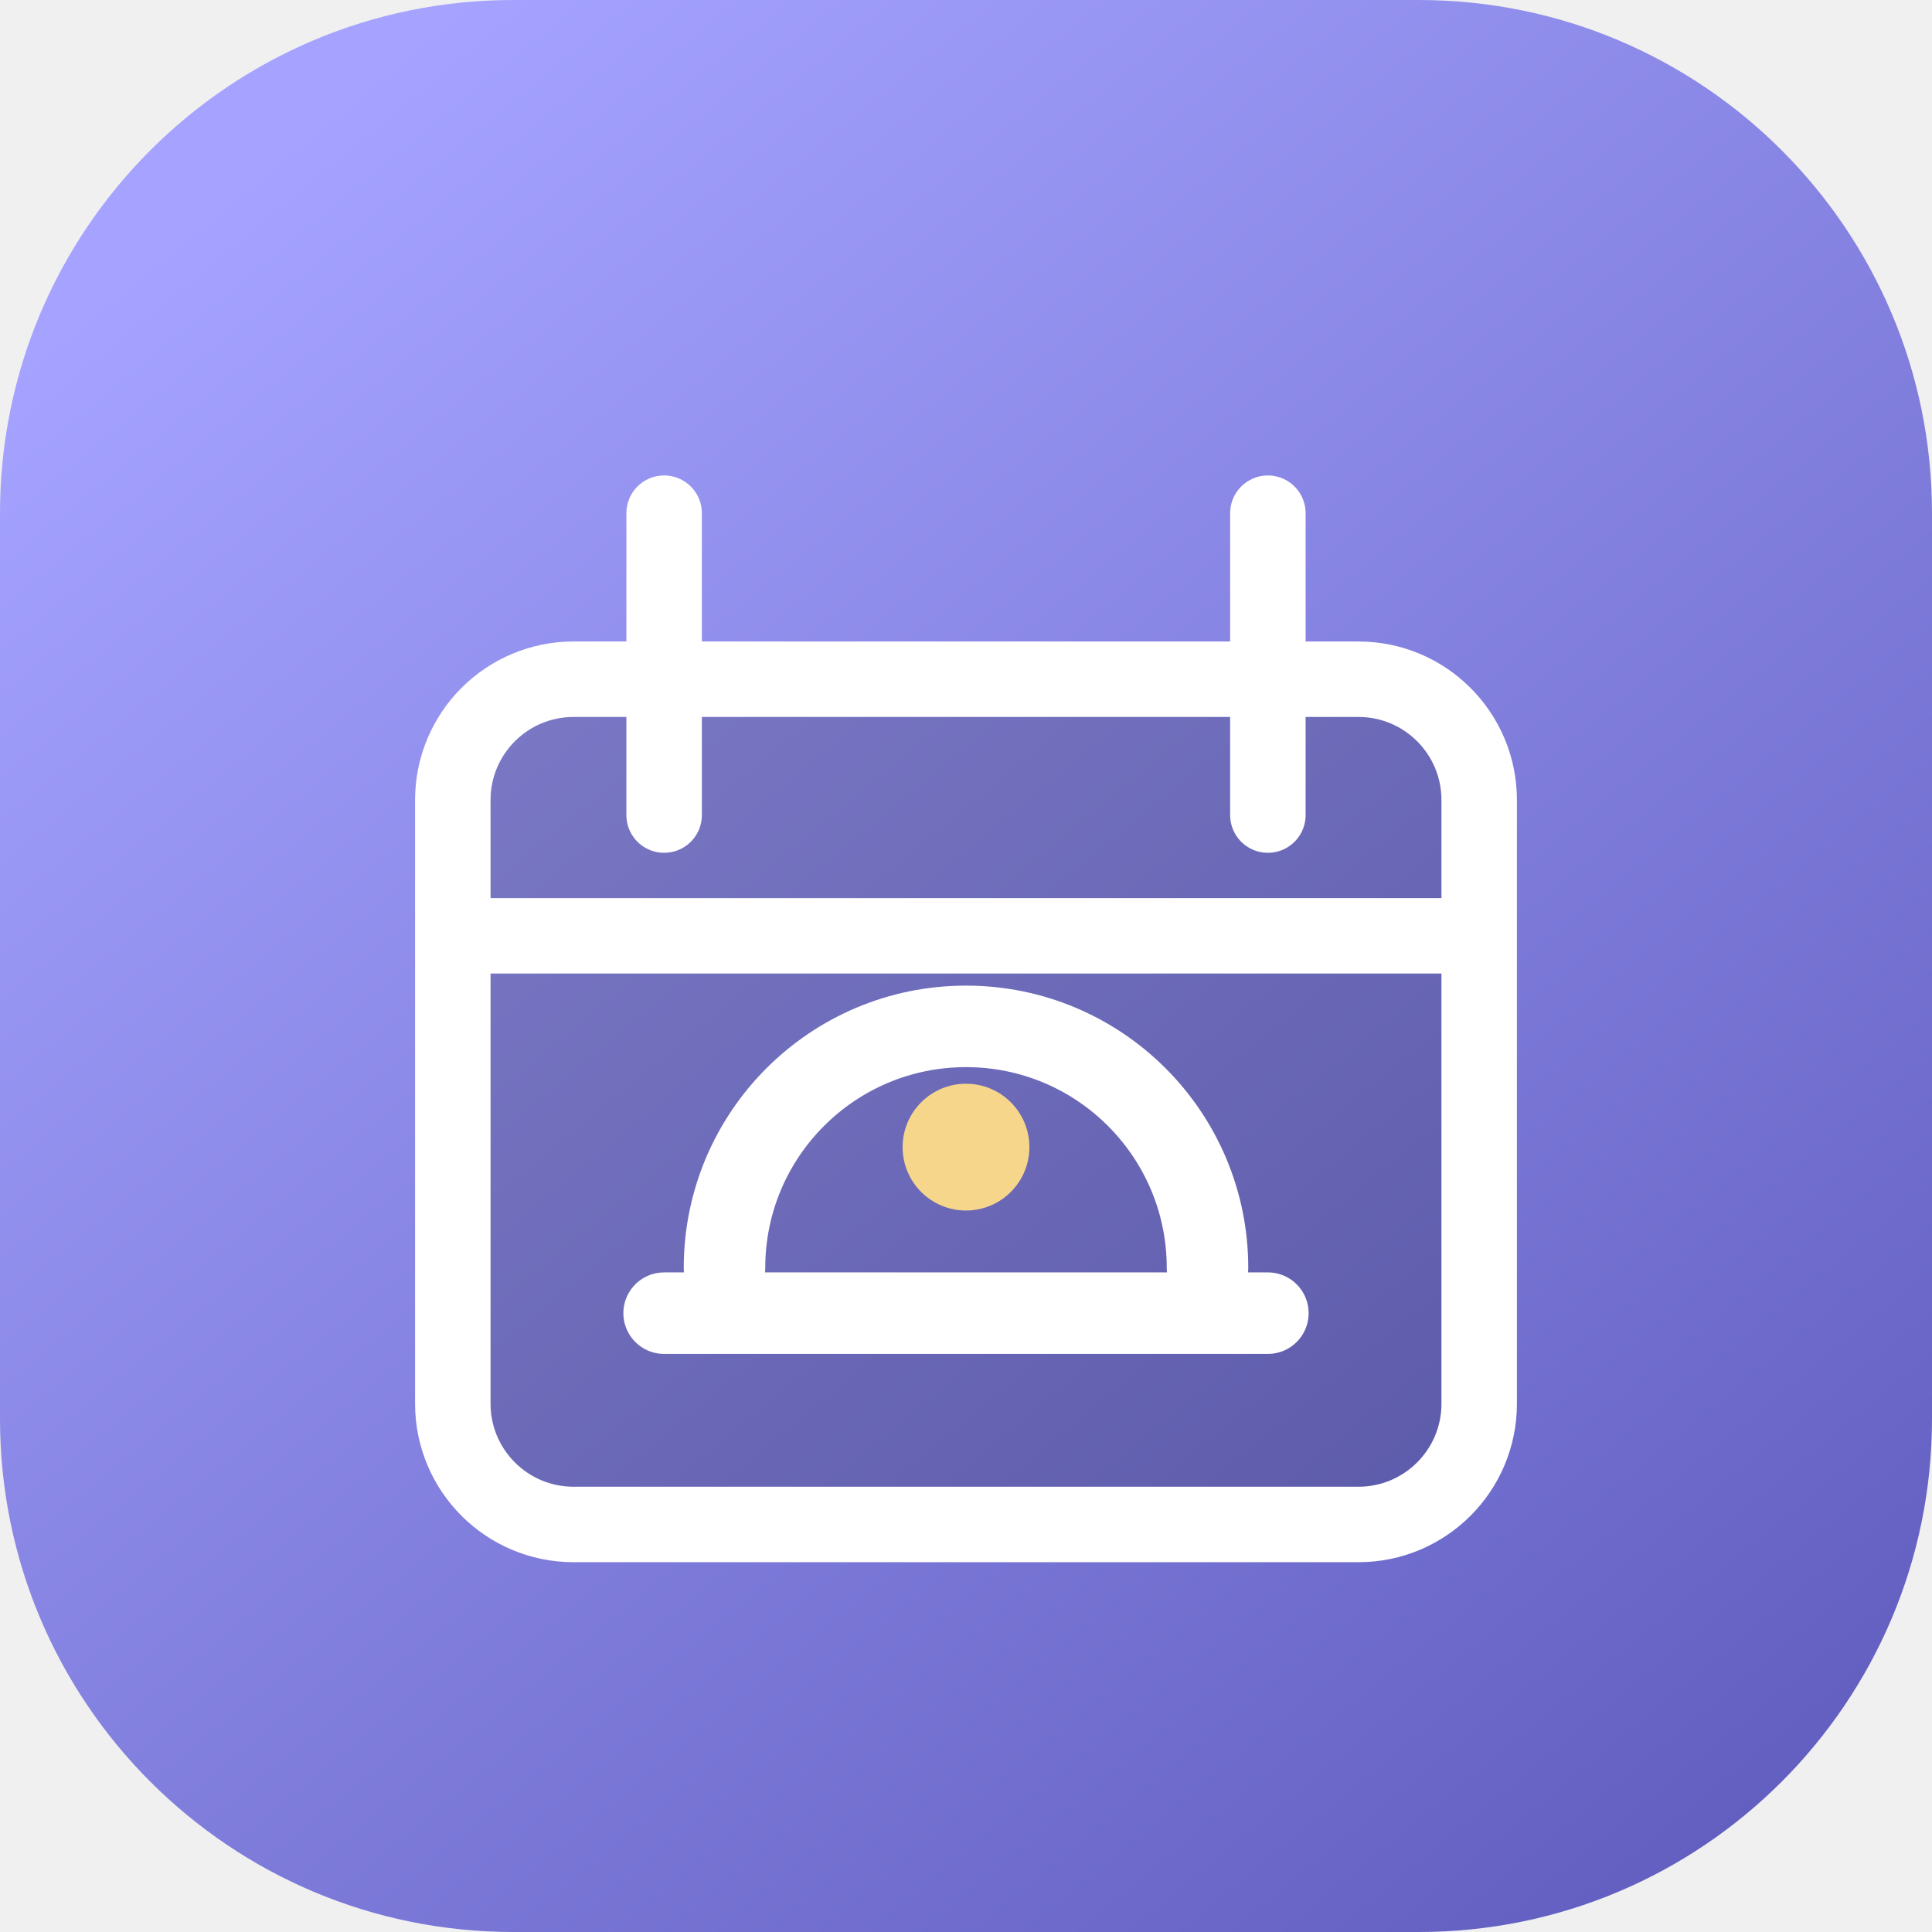
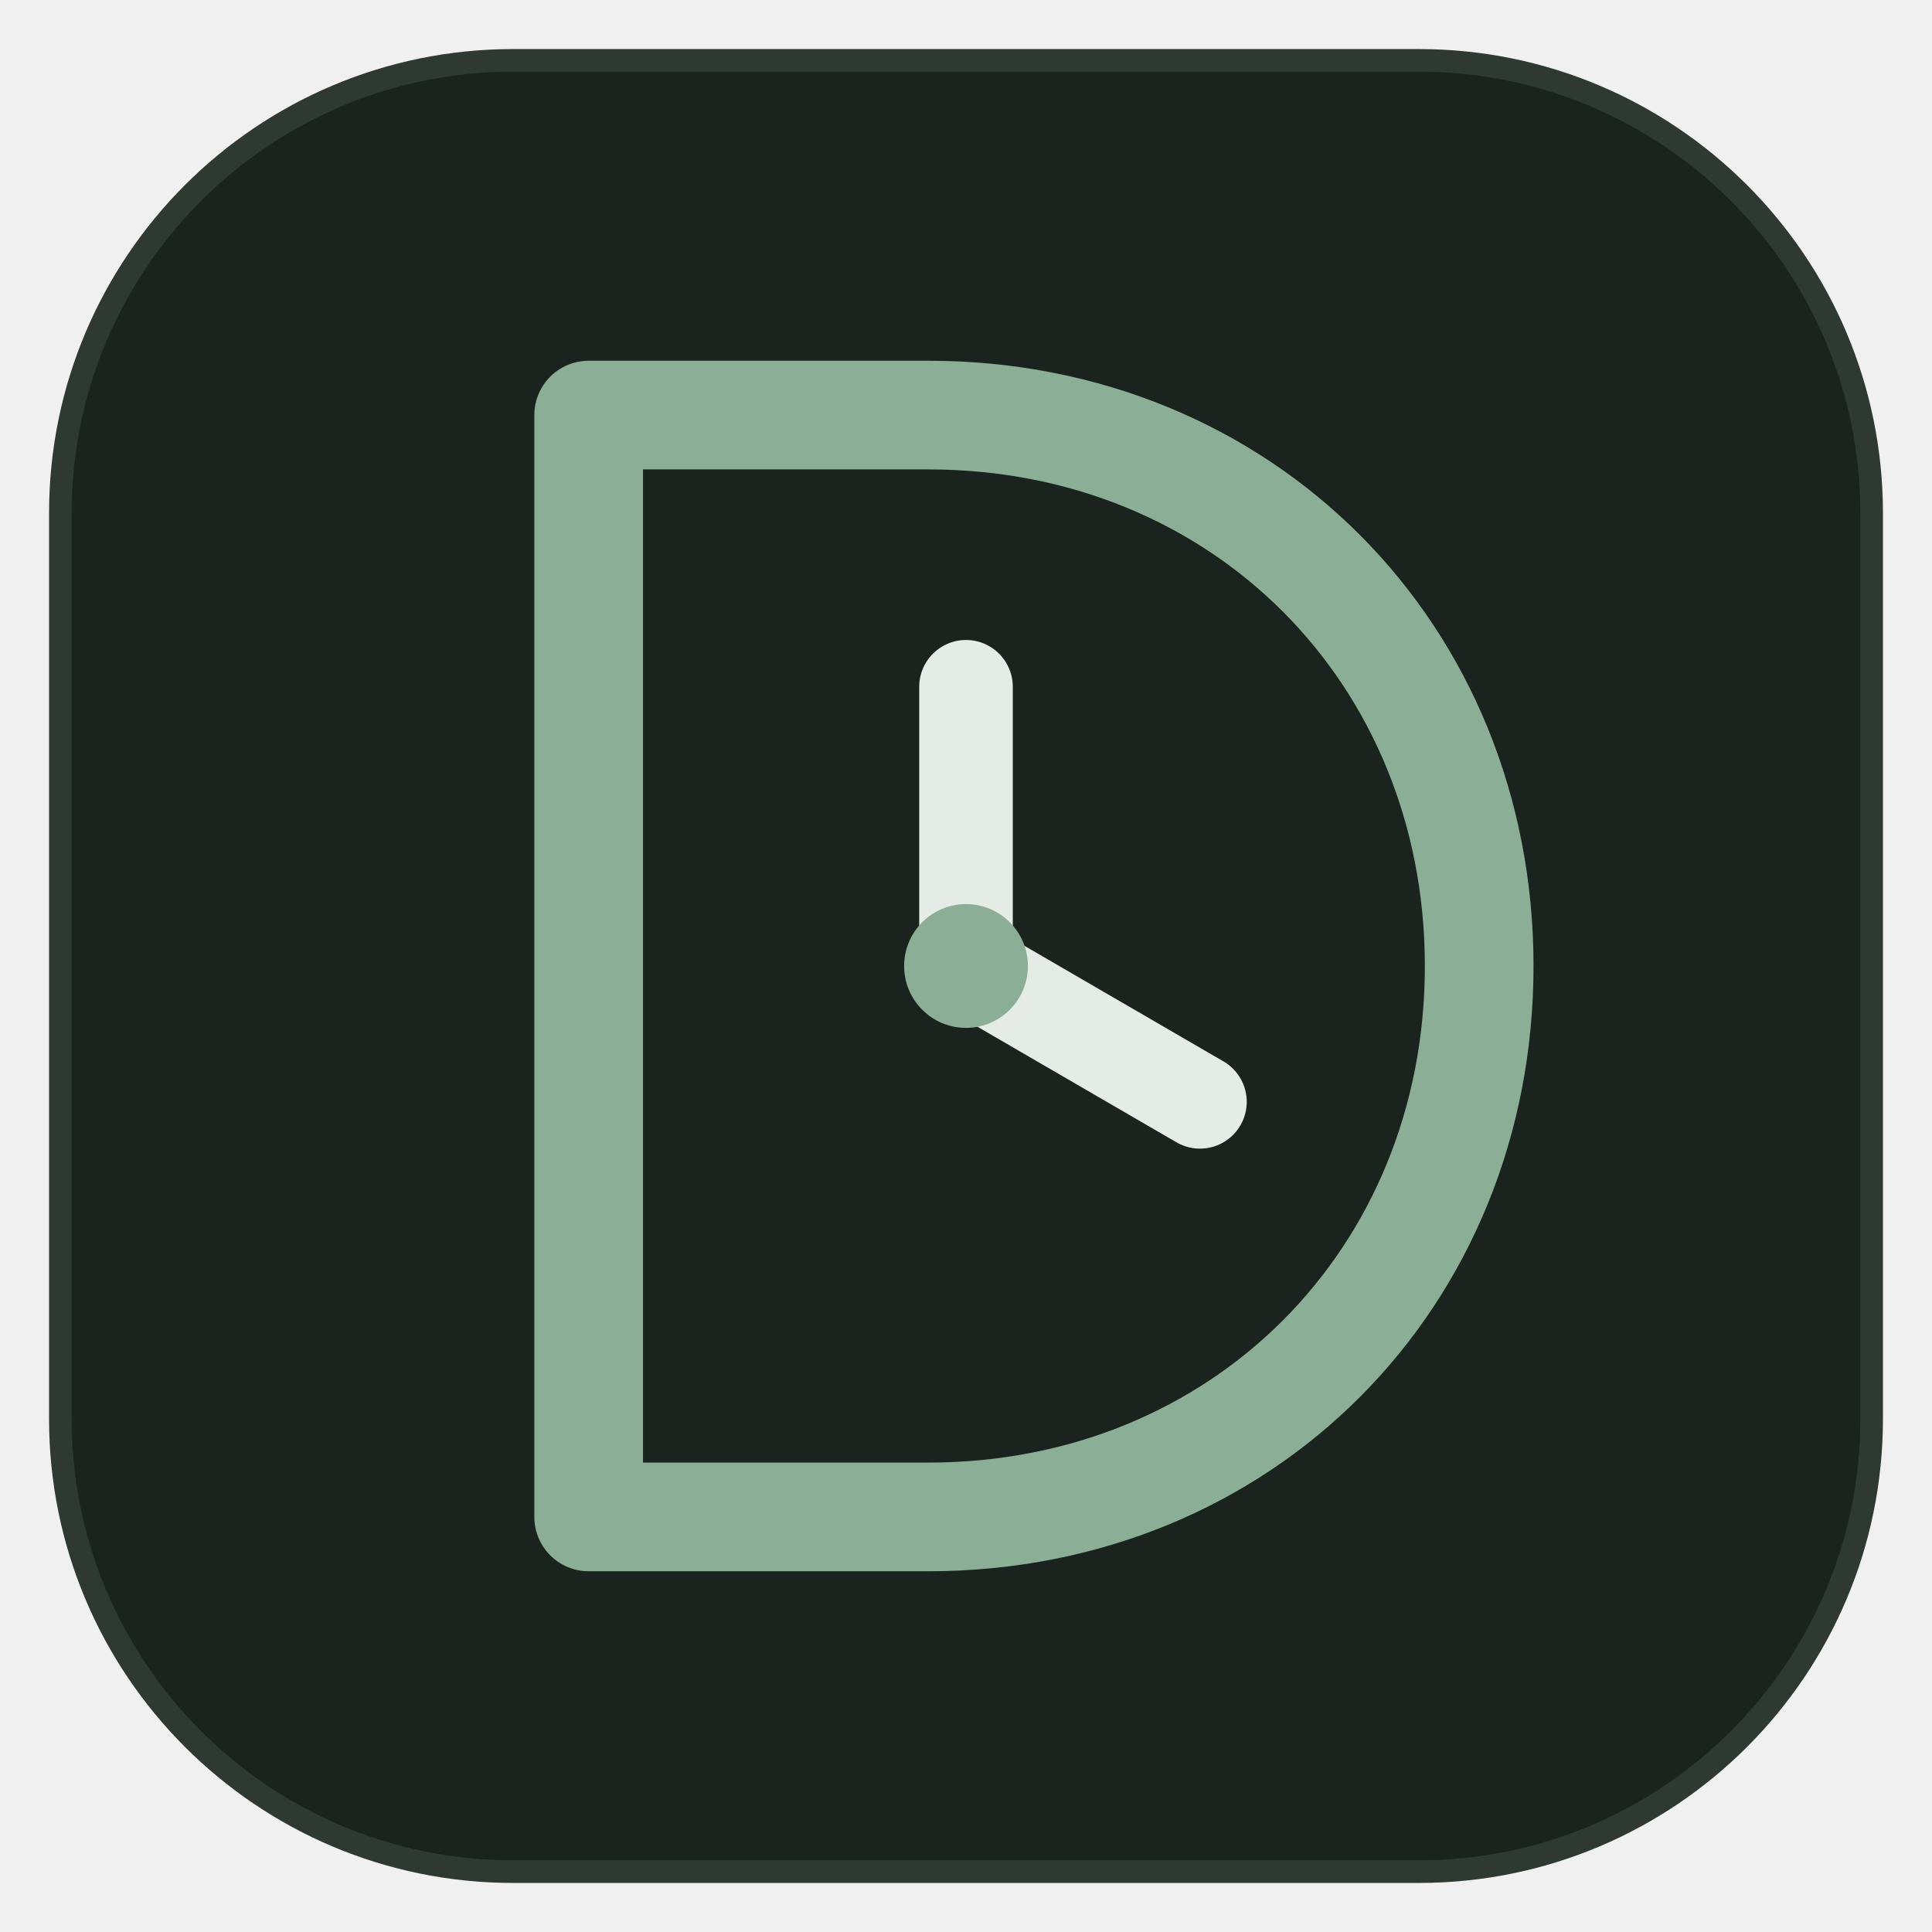
- <svg xmlns="http://www.w3.org/2000/svg" viewBox="0 0 64 64" fill="none">
-   <defs>
-     <linearGradient id="tile" x1="9" y1="5" x2="56" y2="62" gradientUnits="userSpaceOnUse">
-       <stop stop-color="#A5A3FF" />
-       <stop offset="1" stop-color="#625FC1" />
-     </linearGradient>
-   </defs>
-   <rect width="64" height="64" rx="17" fill="url(#tile)" />
-   <path d="M19 22.5h26a4 4 0 0 1 4 4v20a4 4 0 0 1-4 4H19a4 4 0 0 1-4-4v-20a4 4 0 0 1 4-4Z" fill="#171821" fill-opacity=".2" stroke="white" stroke-width="2.5" />
-   <path d="M22 17v10m20-10v10M16 31h32" stroke="white" stroke-width="2.5" stroke-linecap="round" />
-   <path d="M24 42a8 8 0 0 1 16 0" stroke="white" stroke-width="2.7" stroke-linecap="round" />
-   <path d="M22 43.5h20" stroke="white" stroke-width="2.7" stroke-linecap="round" />
-   <circle cx="32" cy="38" r="2.1" fill="#F5D68A" />
+ <svg xmlns="http://www.w3.org/2000/svg" width="128" height="128" viewBox="0 0 128 128" fill="none">
+   <rect x="4" y="4" width="120" height="120" rx="30" fill="#1a231e" stroke="#2d3931" stroke-width="1.5" />
+   <path d="M39 27.5V100.5H61.5C82.3 100.5 98 84.7 98 64S82.3 27.5 61.5 27.5H39Z" stroke="#8bae96" stroke-width="7.2" stroke-linecap="round" stroke-linejoin="round" />
+   <path d="M64 45.5V64L79.5 73" stroke="#e5ebe5" stroke-width="6.2" stroke-linecap="round" stroke-linejoin="round" />
+   <circle cx="64" cy="64" r="4.1" fill="#8bae96" />
</svg>
